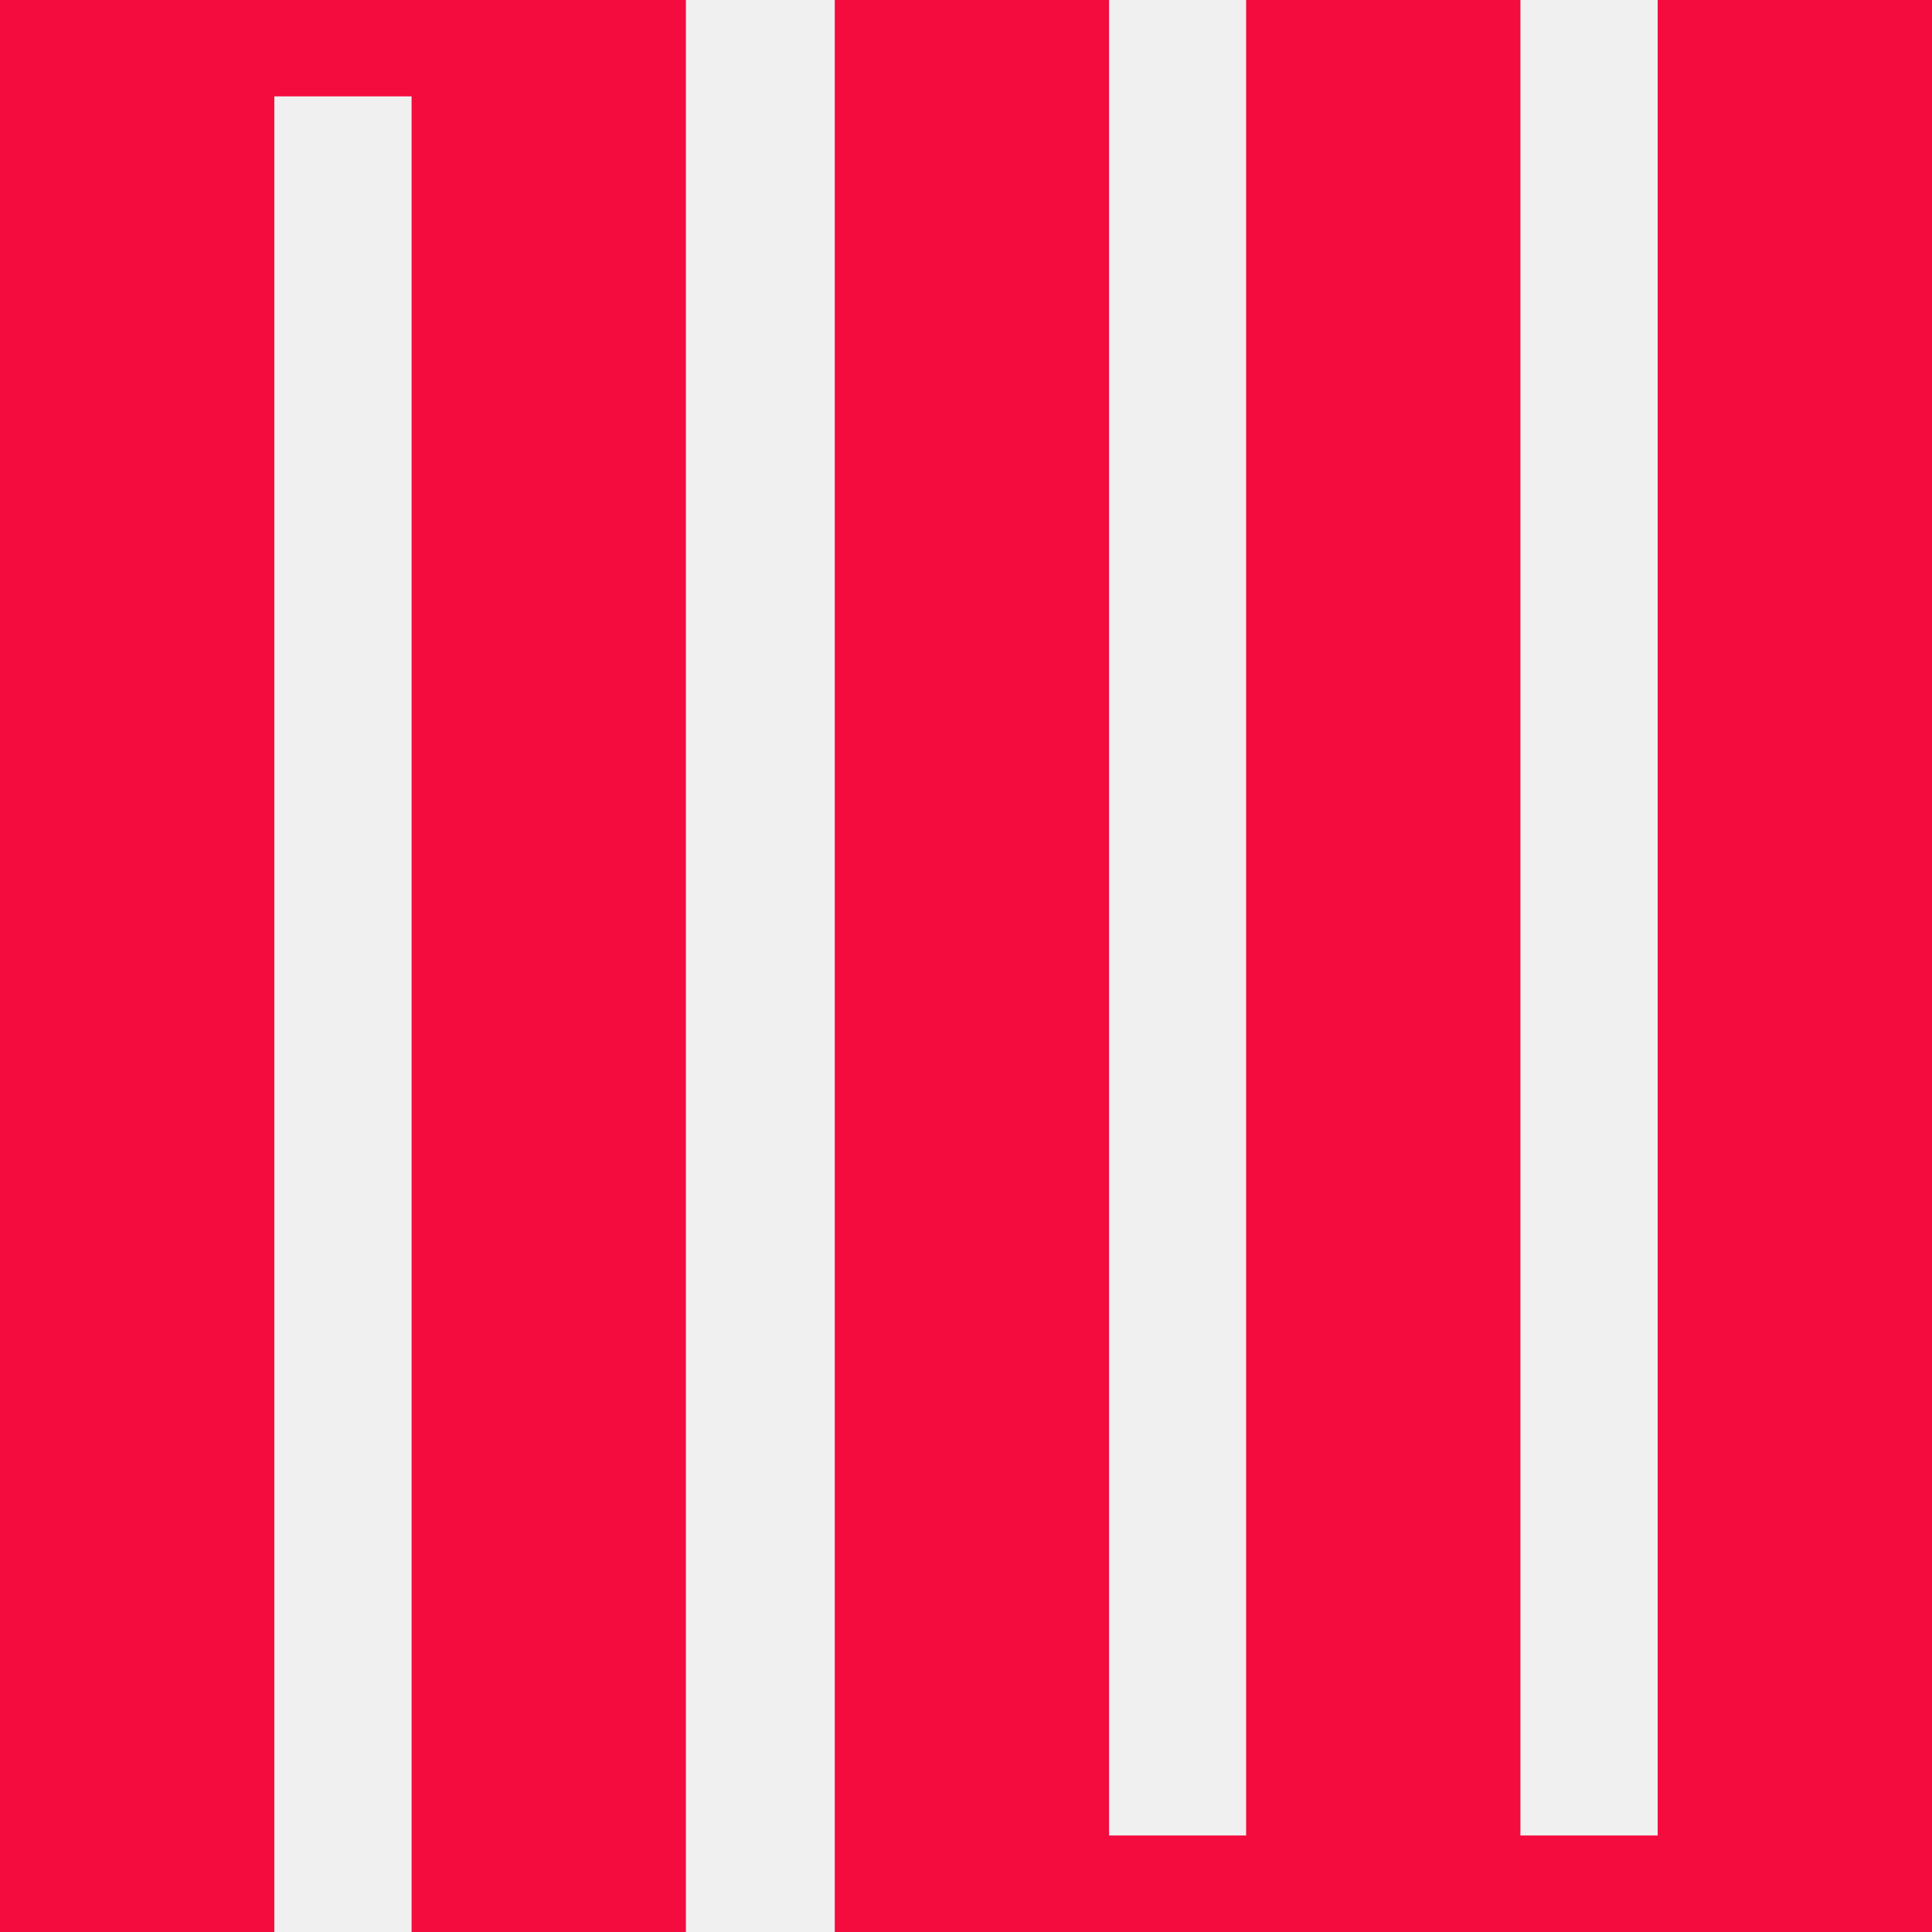
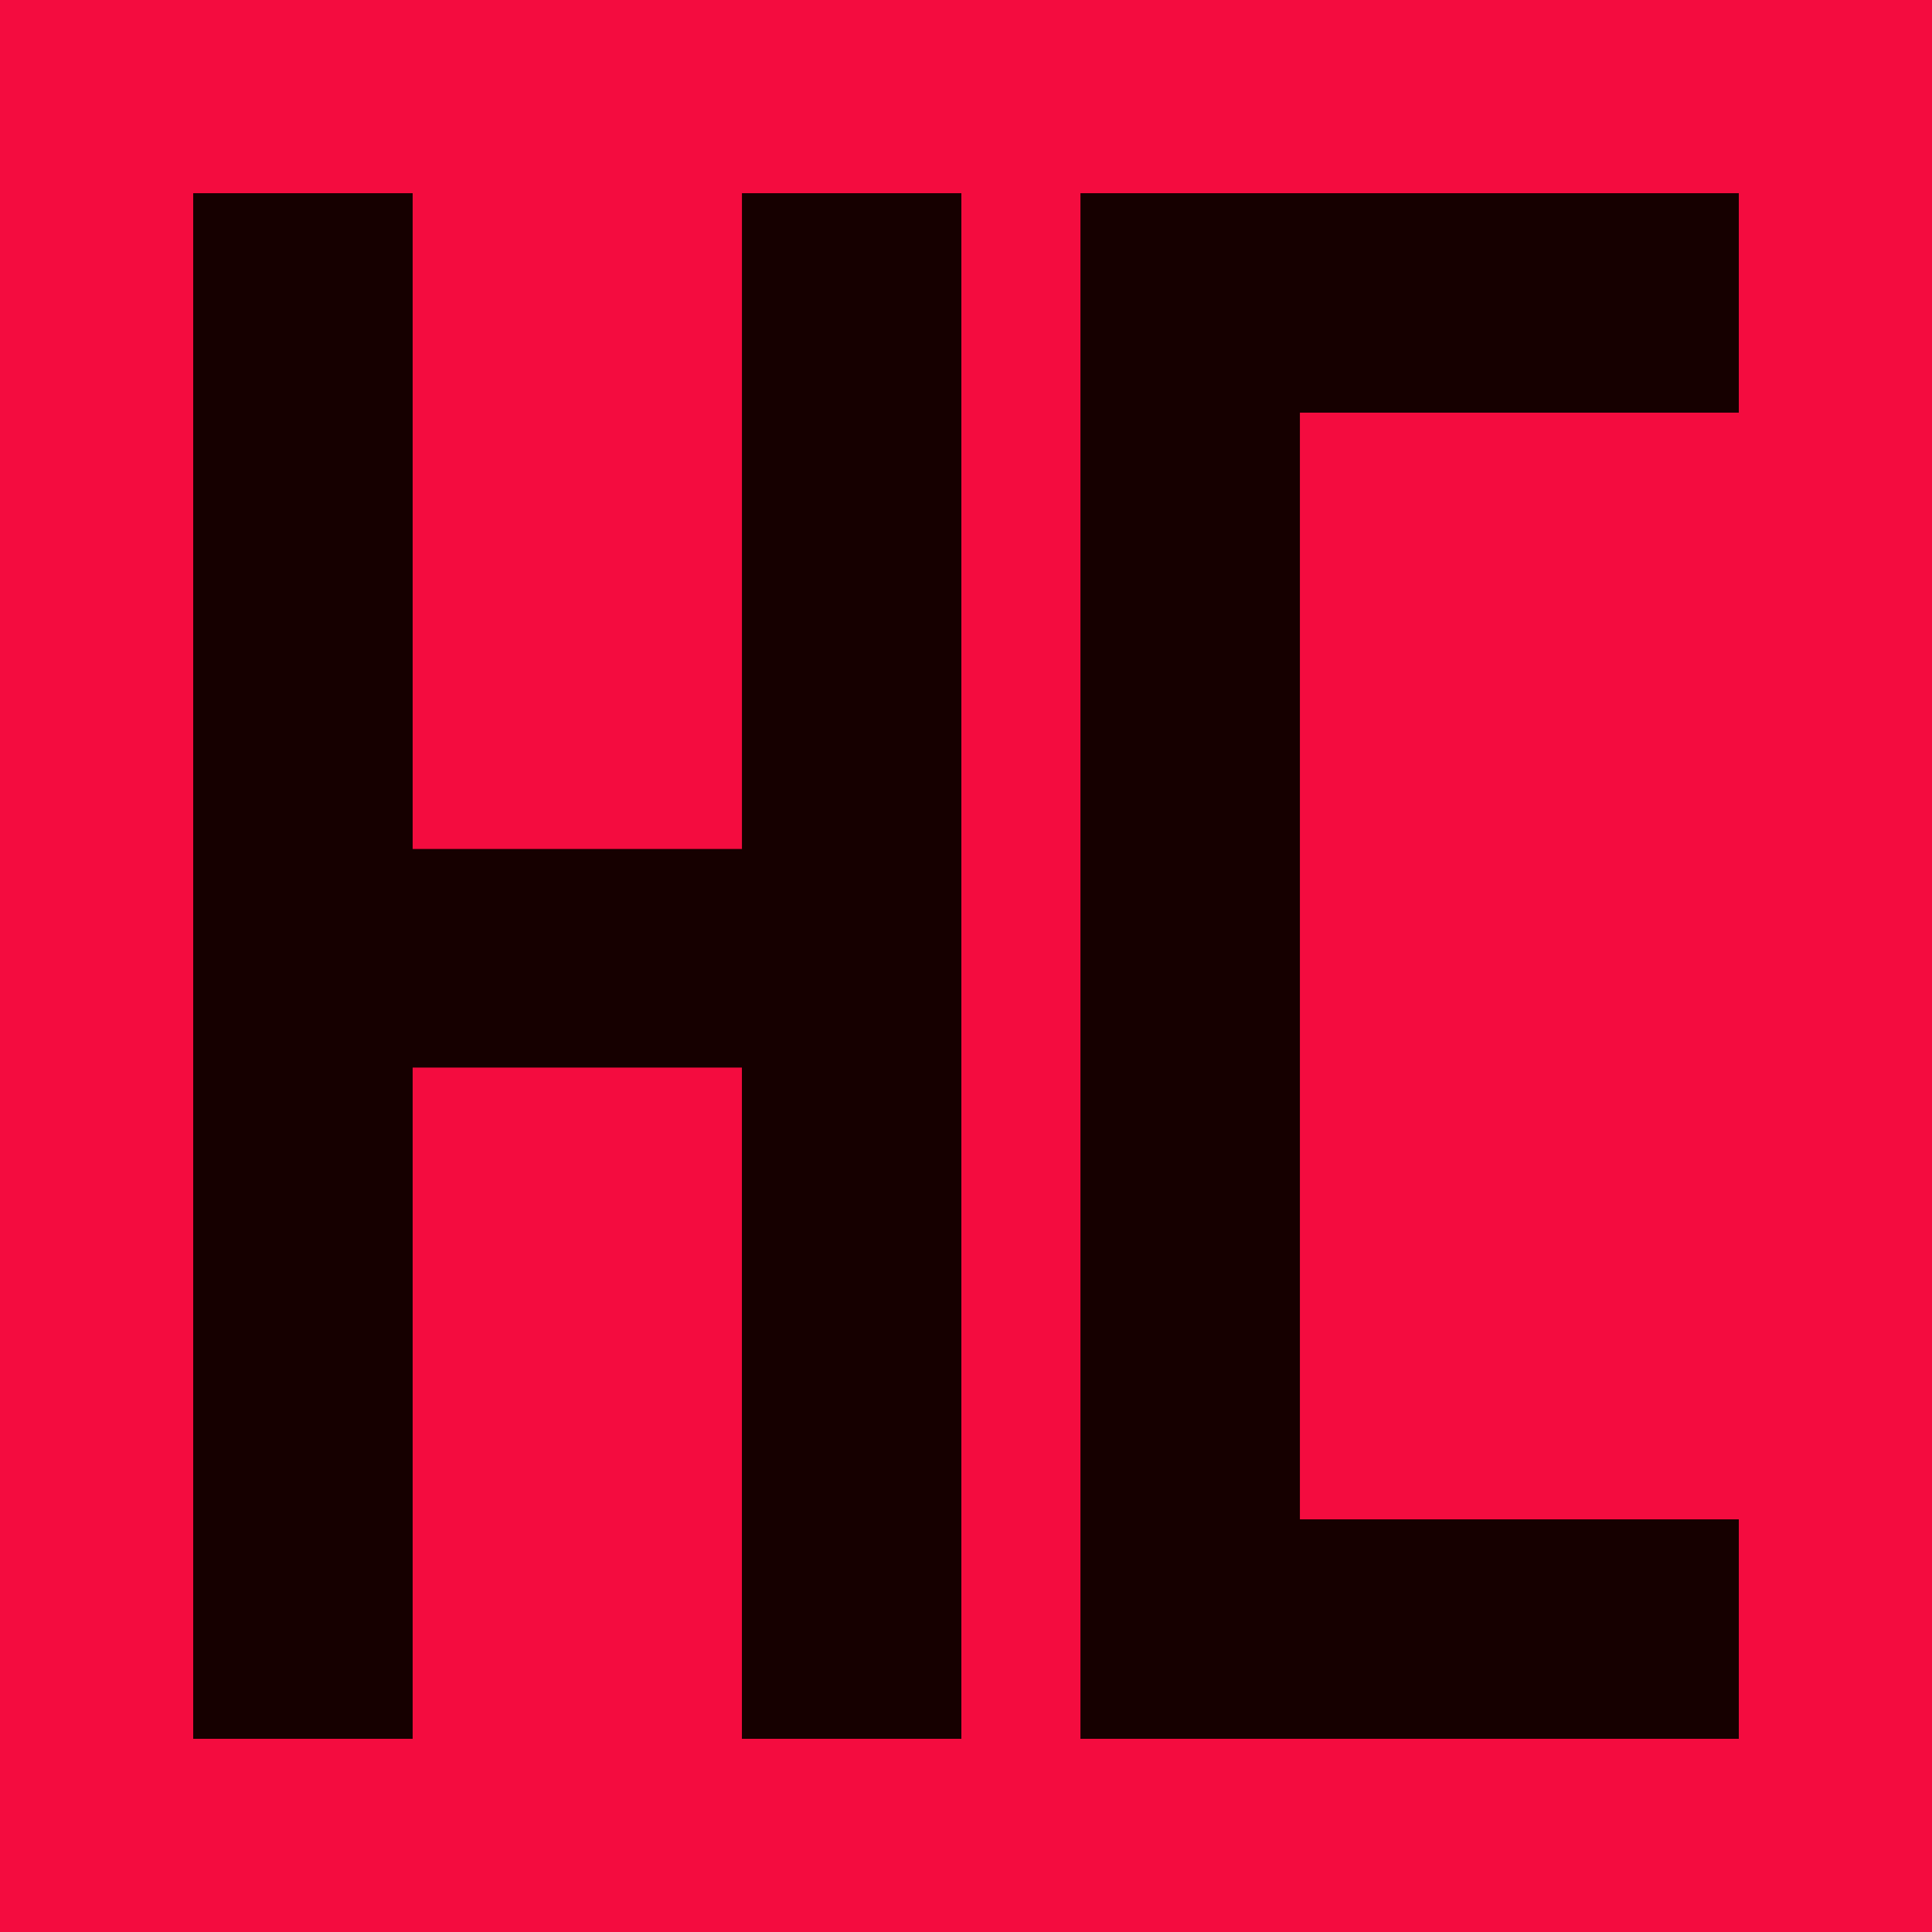
- <svg xmlns="http://www.w3.org/2000/svg" version="1.1" width="512" height="512">
-   <svg width="512" height="512" viewBox="0 0 512 512" fill="none">
-     <g clip-path="url(#clip0_31_8932)">
-       <path d="M439.304 -0V486.423H402.927V-0H330.231V486.423H293.913V-0H221.218V512H278.073H293.913H330.231H402.927H439.304H446.713H512V-0H439.304Z" fill="#F40C3F" />
-       <path d="M109.073 -9.15527e-05H72.696H6.384H0V512H72.696V25.534H109.073V512H181.769V-9.15527e-05H175.023H109.073Z" fill="#F40C3F" />
-     </g>
-     <defs>
-       <clipPath id="SvgjsClipPath1033">
-         <rect width="512" height="512" fill="white" />
-       </clipPath>
-     </defs>
-   </svg>
-   <style>@media (prefers-color-scheme: light) { :root { filter: none; } }
- @media (prefers-color-scheme: dark) { :root { filter: none; } }
- </style>
+ <svg xmlns="http://www.w3.org/2000/svg" width="512" height="512" viewBox="0 0 512 512">
+   <rect width="512" height="512" fill="#F40C3F" />
+   <g transform="translate(51.2 51.2) scale(1.462857)" fill="#160000">
+     <path d="M0 0v280h39.755V158.4h59.65V280h39.756V0H99.411v118.8H39.755V0H0Z" />
+     <path d="M160.734 0v280H280V240.245h-79.51V39.755H280V0H160.734Z" />
+   </g>
</svg>
